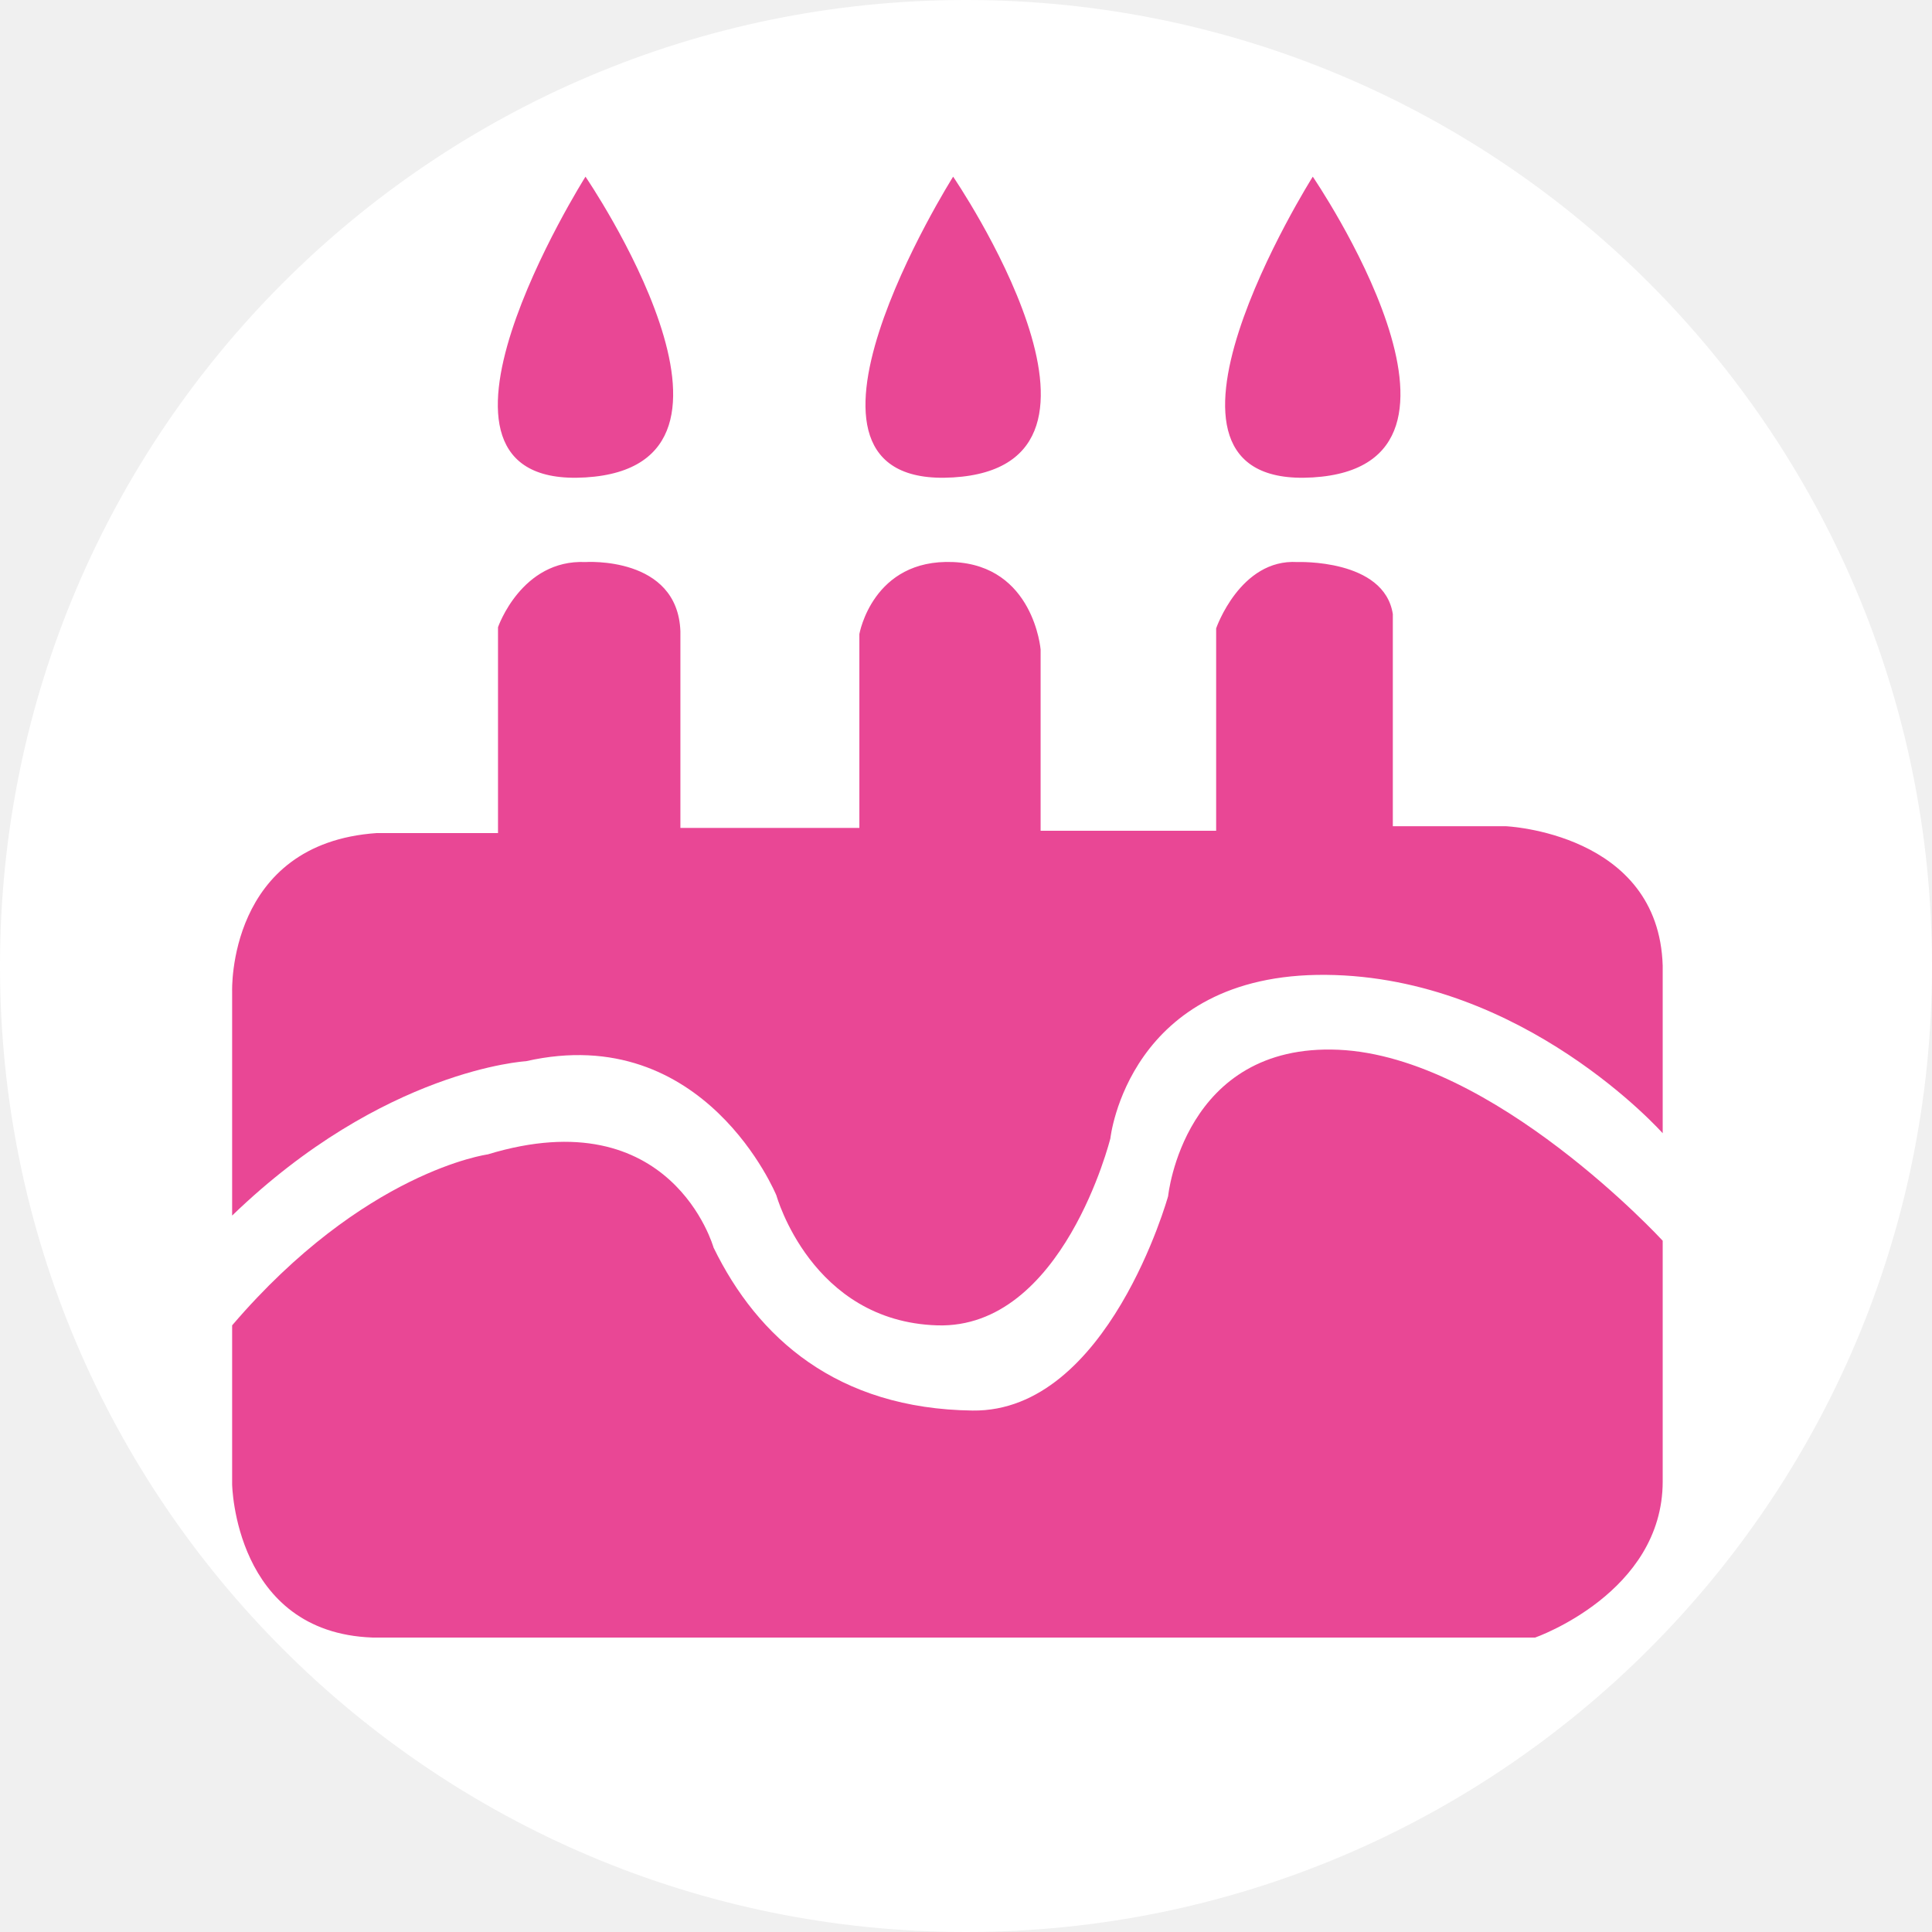
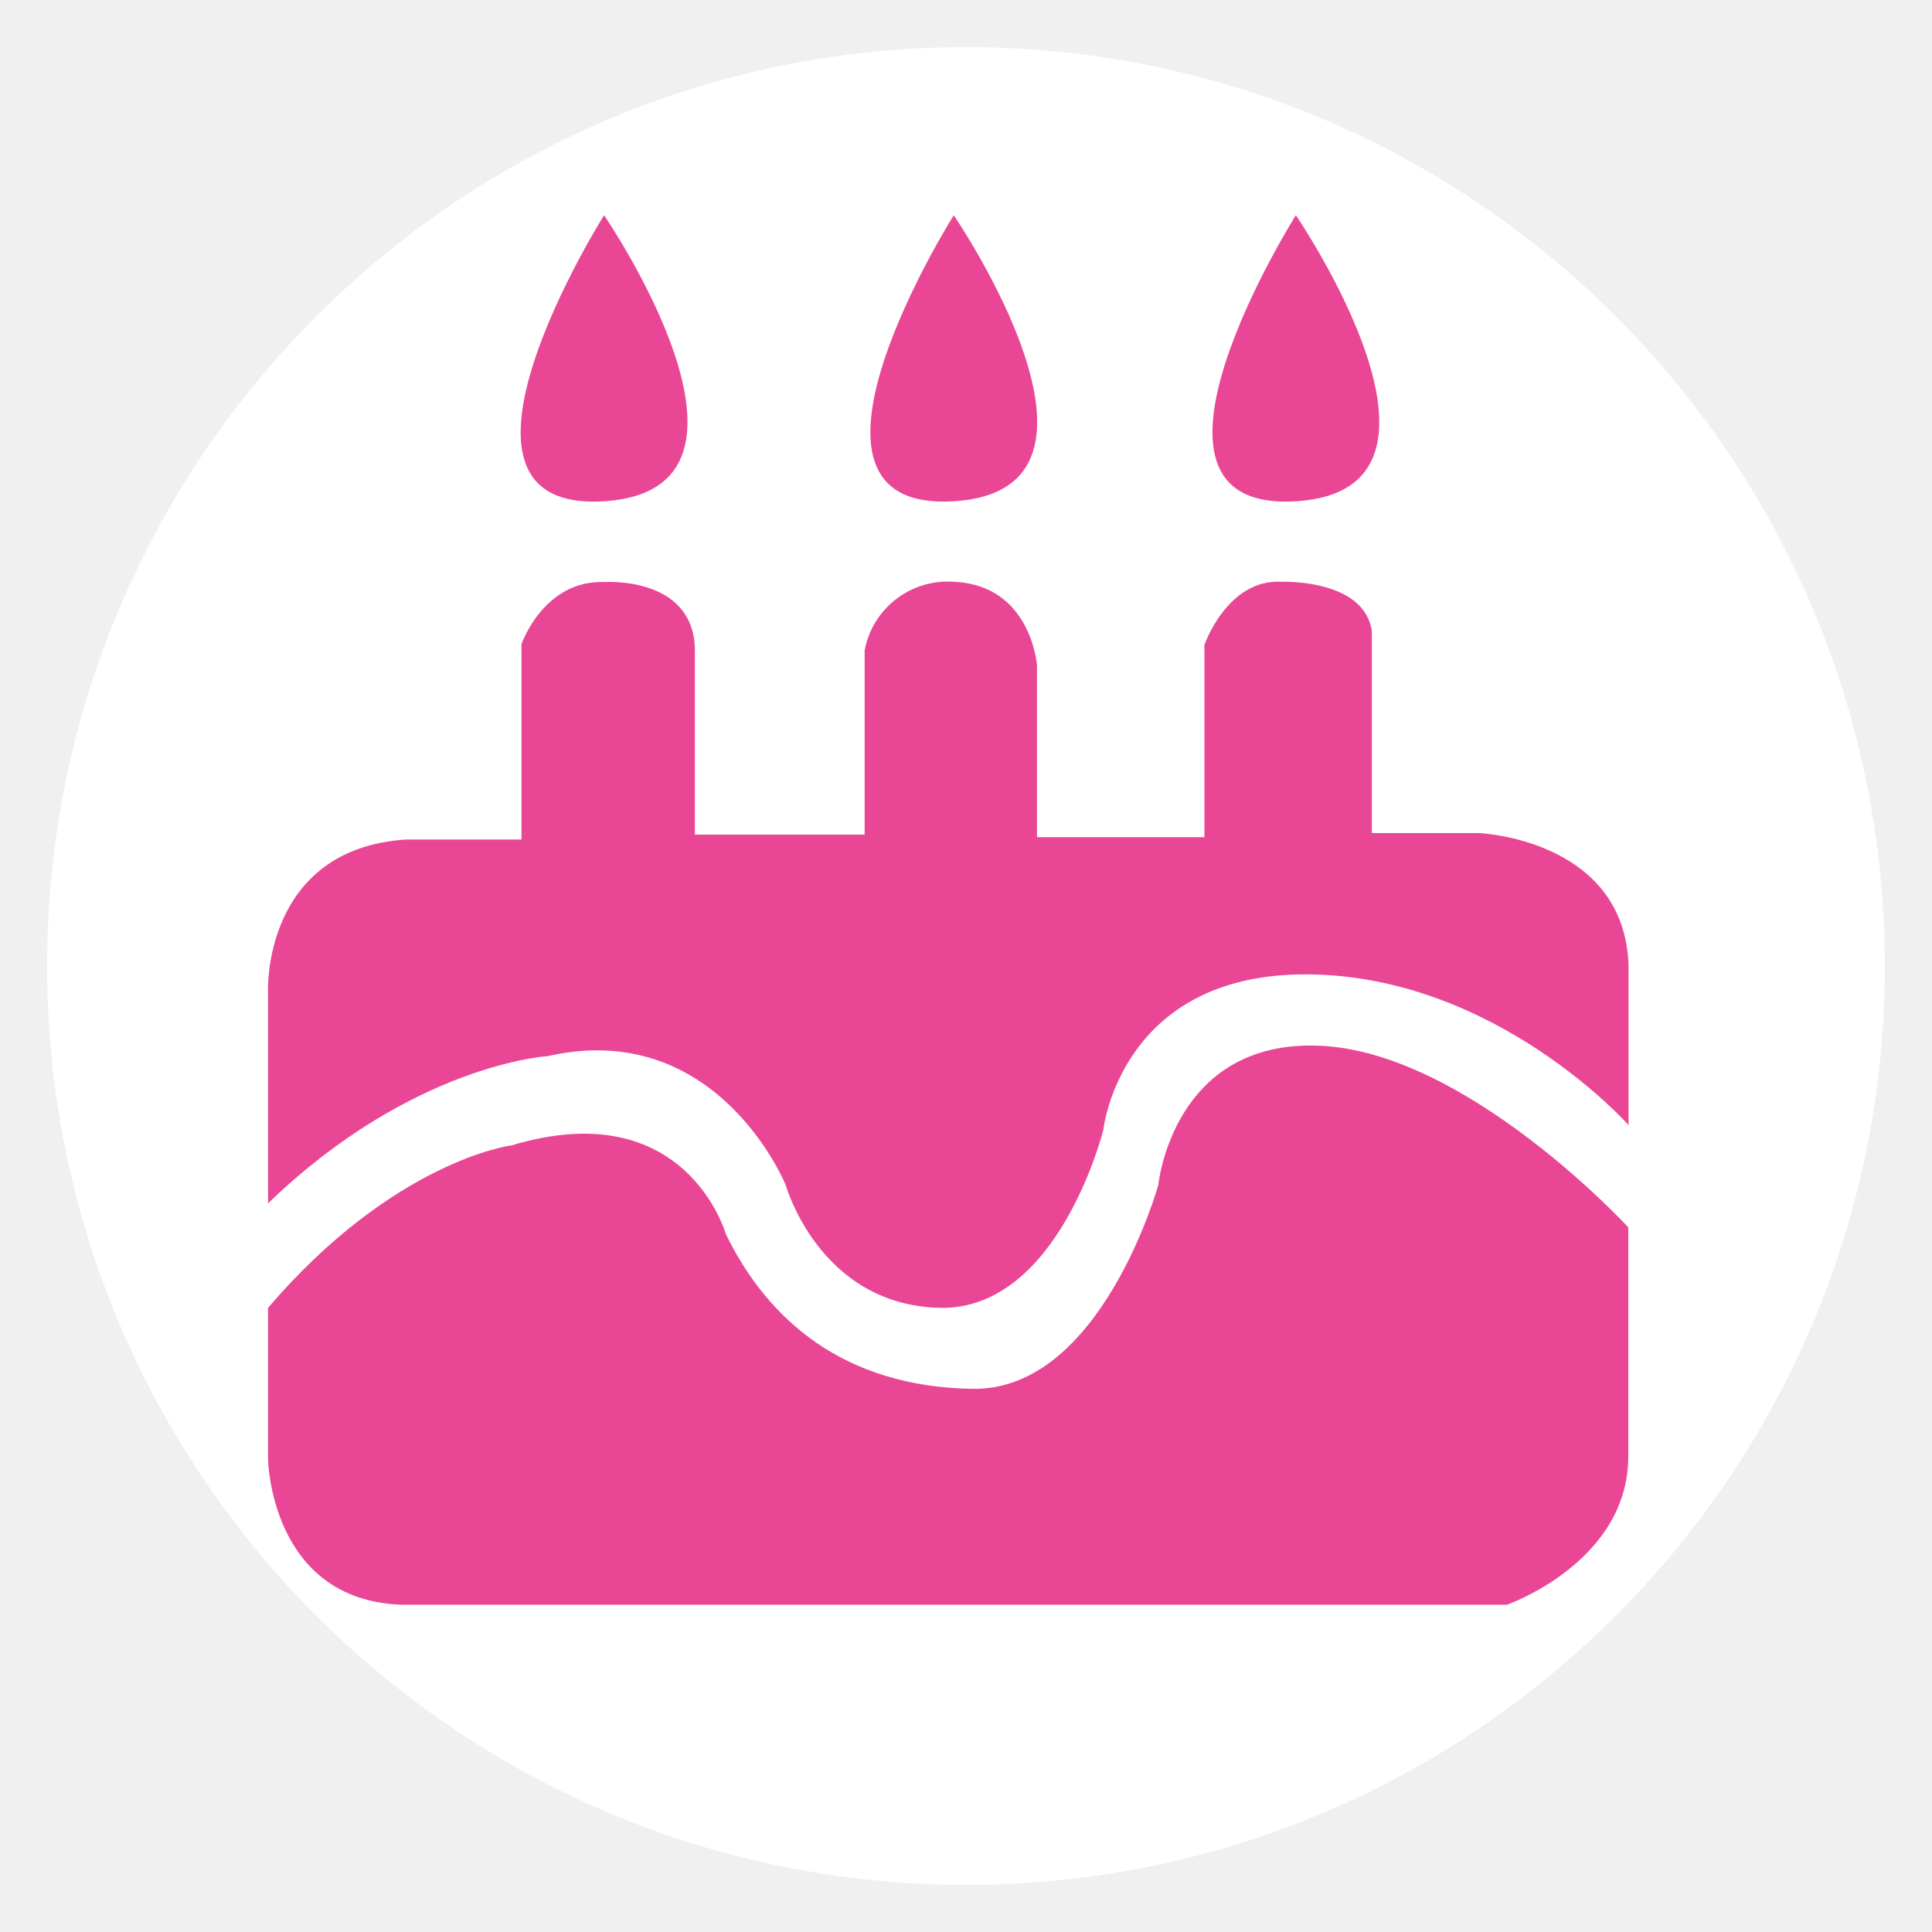
- <svg xmlns="http://www.w3.org/2000/svg" id="Layer_1" data-name="Layer 1" viewBox="0 0 3379 3379">
+ <svg xmlns="http://www.w3.org/2000/svg" id="Layer_1" data-name="Layer 1" viewBox="0 0 150 150">
  <defs>
    <style>.cls-1{fill:#fff;}.cls-2{fill:#e94795;}</style>
  </defs>
  <g id="bday">
-     <circle class="cls-1" cx="1689.5" cy="1689.5" r="1689.5" />
-     <path class="cls-2" d="M1282,477s345,505,0,526S1282,477,1282,477Z" transform="translate(-258 -168)" />
-     <path class="cls-2" d="M1925,477s345,505,0,526S1925,477,1925,477Z" transform="translate(-258 -168)" />
-     <path class="cls-2" d="M2554,477s345,505,0,526S2554,477,2554,477Z" transform="translate(-258 -168)" />
-     <path class="cls-2" d="M664,2294V1902s-9-259,253-277h212V1265s41-119,153-114c0,0,161-11,166,121v344h313V1277s23-132,164-126,153,153,153,153v317h307V1267s42-122,142-116c0,0,152-6,167,91v371h197s268,11,275,244v293s-243-274-589-277-377,286-377,286-83,334-303,327-281-227-281-227-125-306-438-235C1178,2024,929,2038,664,2294Z" transform="translate(-258 -168)" />
-     <path class="cls-2" d="M664,2486v278s4,259,245,268H2943s223-78,223-273V2338s-296-322-567-334-298,256-298,256-105,378-342,375-376-127-453-285c0,0-73-261-395-163C1111,2187,895,2216,664,2486Z" transform="translate(-258 -168)" />
+     <circle class="cls-1" cx="75" cy="75" r="71.34" />
+     <path class="cls-2" d="M46.9,16.71S61.47,38,46.9,38.92,46.9,16.71,46.9,16.71Z" />
+     <path class="cls-2" d="M74.05,16.71s14.57,21.32,0,22.21S74.05,16.71,74.05,16.71Z" />
+     <path class="cls-2" d="M100.61,16.71s14.57,21.32,0,22.21S100.61,16.71,100.61,16.71Z" />
+     <path class="cls-2" d="M20.81,93.43V76.88s-.38-10.94,10.68-11.7h9V50s1.73-5,6.46-4.81c0,0,6.8-.47,7,5.11V64.8H67.13V50.49a6.56,6.56,0,0,1,6.92-5.32c6,.25,6.46,6.46,6.46,6.46V65h13V50.07s1.78-5.15,6-4.9c0,0,6.42-.25,7,3.84V64.68h8.32s11.31.46,11.61,10.3V87.35s-10.26-11.57-24.87-11.7S85.66,87.73,85.66,87.73s-3.5,14.1-12.79,13.81S61,92,61,92,55.72,79,42.51,82C42.51,82,32,82.62,20.81,93.43Z" />
+     <path class="cls-2" d="M20.81,101.54v11.74s.16,10.93,10.34,11.31H117s9.42-3.29,9.42-11.52V95.29s-12.5-13.6-23.94-14.1S89.93,92,89.93,92s-4.44,16-14.44,15.83-15.88-5.36-19.13-12c0,0-3.08-11-16.68-6.89C39.68,88.91,30.56,90.14,20.81,101.54Z" />
  </g>
</svg>
